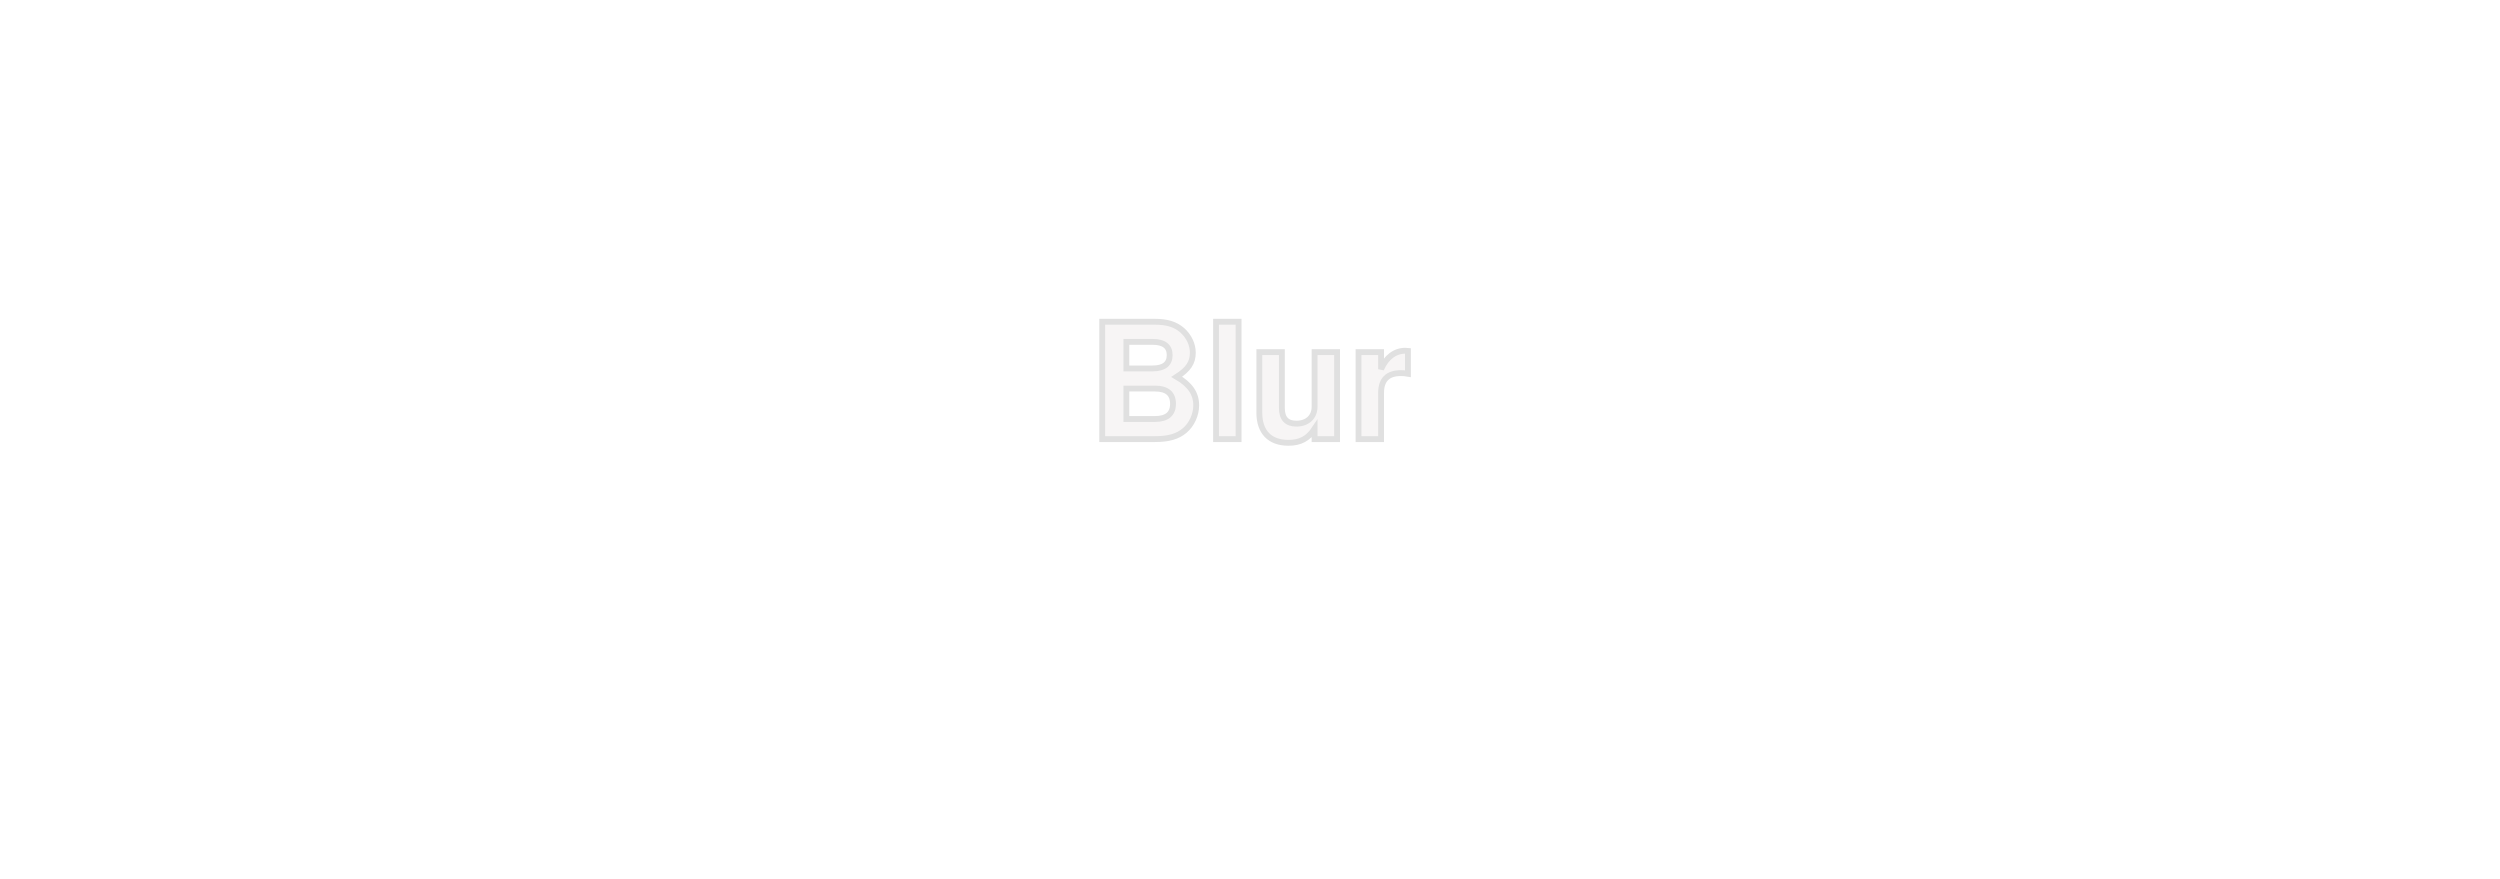
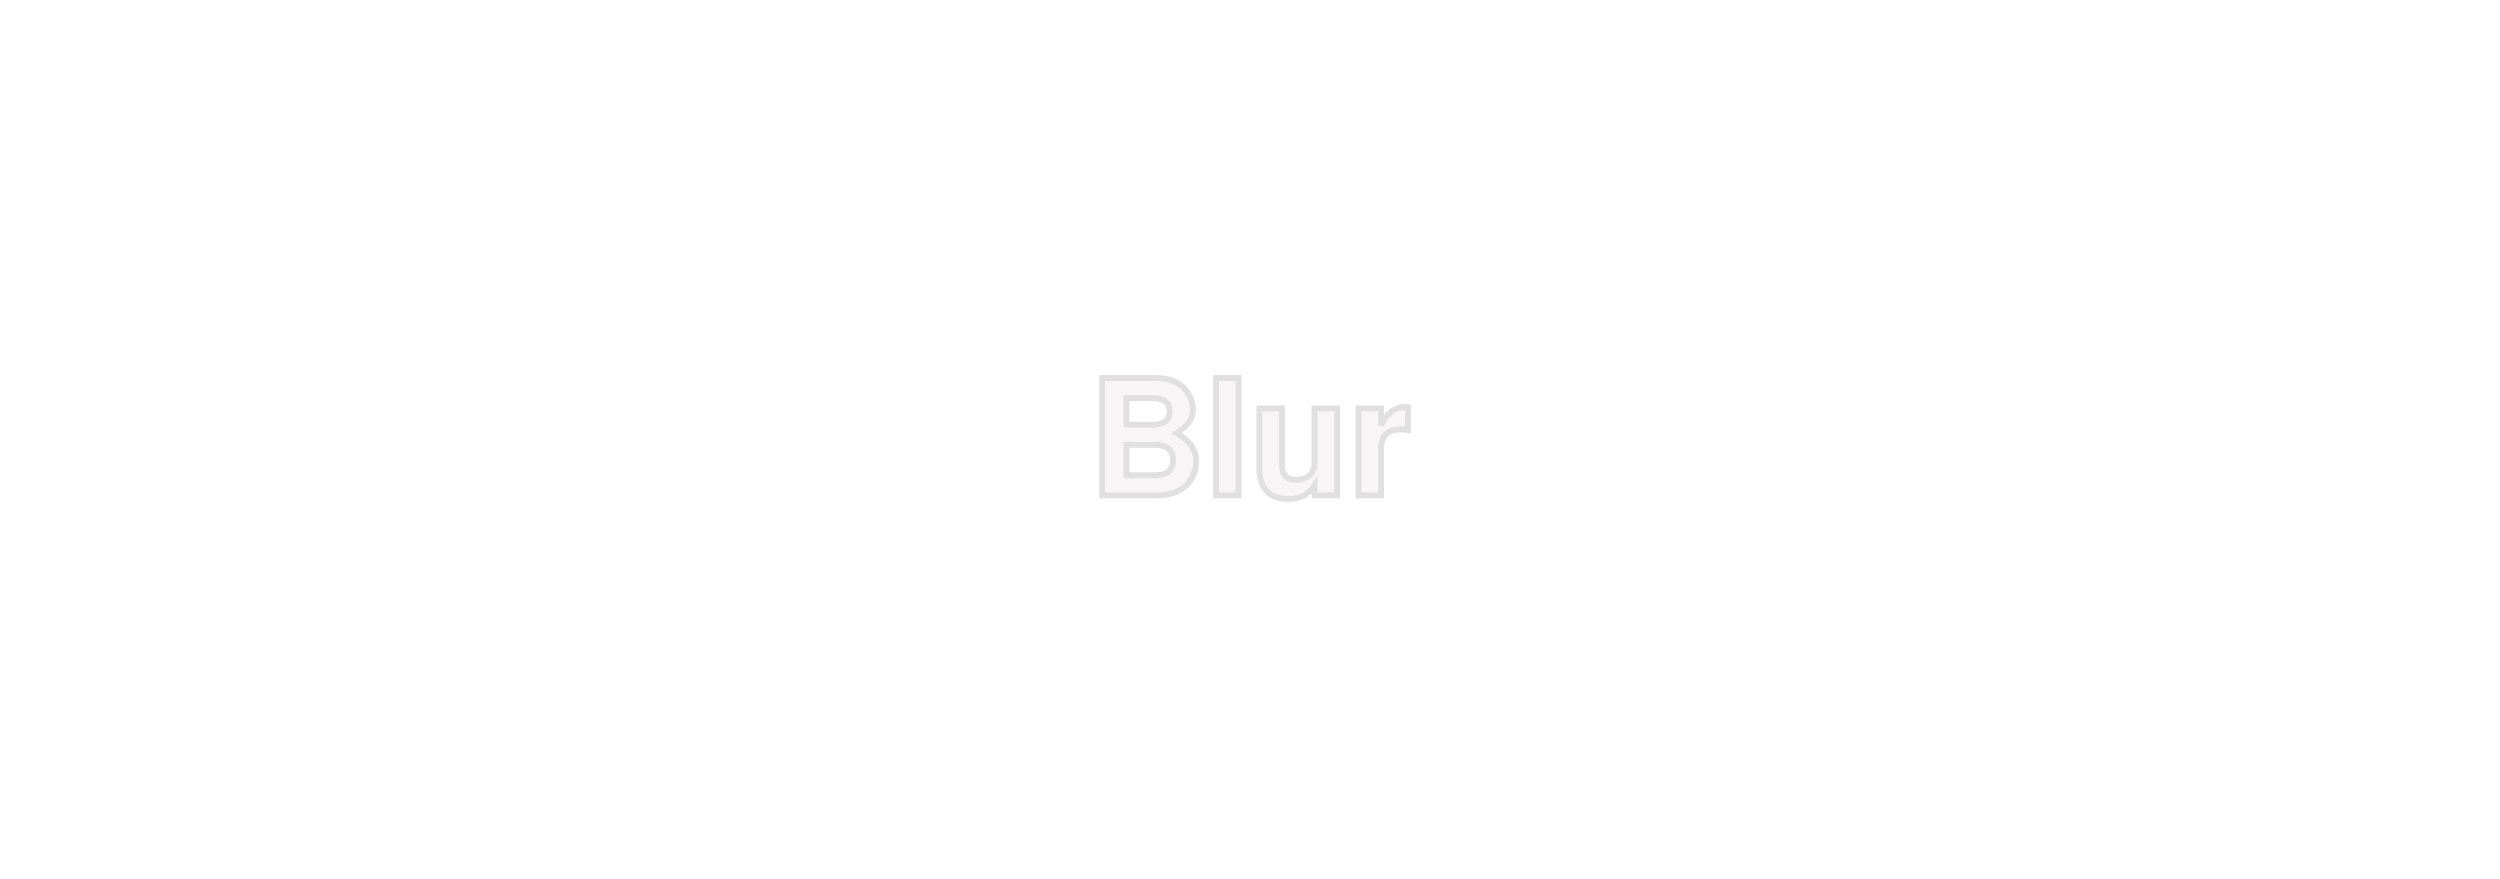
<svg xmlns="http://www.w3.org/2000/svg" width="854" height="300" style="z-index:1;position:relative" viewBox="0 0 854 300">
  <style>
        .text { font-size: 55px; font-weight: 700; font-family:
        -apple-system,BlinkMacSystemFont,Segoe UI,Helvetica,Arial,sans-serif,Apple Color Emoji,Segoe
        UI Emoji; } .desc { font-size: 20px; font-weight: 500; font-family:
        -apple-system,BlinkMacSystemFont,Segoe UI,Helvetica,Arial,sans-serif,Apple Color Emoji,Segoe
        UI Emoji; } path { transform: rotate(180deg); transform-origin: 50% 50%; }
        .text, .desc { animation: fadeIn 1.2s ease-in-out forwards; } @keyframes fadeIn { from {
        opacity: 0; } to { opacity: 1; } }
    </style>
  <defs>
    <linearGradient id="linear" x1="0%" y1="0%" x2="100%" y2="0%">
      <stop offset="0%" stop-color="#c2e59c" />
      <stop offset="100%" stop-color="#64b3f4" />
    </linearGradient>
  </defs>
  <defs>
    <filter id="blurFilter">
      <feGaussianBlur stdDeviation="12" />
    </filter>
  </defs>
  <circle cx="50%" cy="50%" r="75" fill="url(#linear)" opacity="0.2" filter="url(#blurFilter)" transform="scale (-1, 1)" transform-origin="center">
    <animate attributeName="cx" values="50%;50%;50%;50%;50%" dur="10s" begin="0s" repeatCount="indefinite" calcMode="spline" keySplines="0.4 0 0.6 1; 0.4 0 0.6 1; 0.4 0 0.6 1; 0.4 0 0.6 1" />
    <animate attributeName="cy" values="50%;50%;50%;50%;50%" dur="12s" begin="0s" repeatCount="indefinite" calcMode="spline" keySplines="0.4 0 0.6 1; 0.4 0 0.6 1; 0.4 0 0.6 1; 0.4 0 0.6 1" />
  </circle>
  <circle cx="45%" cy="50%" r="90" fill="url(#linear)" opacity="0.3" filter="url(#blurFilter)" transform="scale (-1, 1)" transform-origin="center">
    <animate attributeName="cx" values="45%;50%;55%;50%;45%" dur="30s" begin="1s" repeatCount="indefinite" calcMode="spline" keySplines="0.4 0 0.6 1; 0.4 0 0.6 1; 0.4 0 0.6 1; 0.4 0 0.6 1" />
    <animate attributeName="cy" values="50%;50%;50%;50%;50%" dur="36s" begin="1s" repeatCount="indefinite" calcMode="spline" keySplines="0.4 0 0.6 1; 0.4 0 0.6 1; 0.4 0 0.6 1; 0.4 0 0.6 1" />
  </circle>
  <circle cx="60%" cy="50%" r="84" fill="url(#linear)" opacity="0.15" filter="url(#blurFilter)" transform="scale (-1, 1)" transform-origin="center">
    <animate attributeName="cx" values="60%;50%;40%;50%;60%" dur="15s" begin="2s" repeatCount="indefinite" calcMode="spline" keySplines="0.4 0 0.6 1; 0.4 0 0.6 1; 0.4 0 0.6 1; 0.4 0 0.6 1" />
    <animate attributeName="cy" values="50%;50%;50%;50%;50%" dur="18s" begin="2s" repeatCount="indefinite" calcMode="spline" keySplines="0.4 0 0.6 1; 0.4 0 0.6 1; 0.4 0 0.6 1; 0.4 0 0.6 1" />
  </circle>
-   <text text-anchor="middle" alignment-baseline="middle" x="50%" y="50%" class="text" style="fill:#f7f5f5;" stroke="#E0E0E0" stroke-width="2">Blur</text>
+   <text text-anchor="middle" dominant-baseline="middle" x="50%" y="50%" class="text" style="fill:#f7f5f5;" stroke="#E0E0E0" stroke-width="2">Blur</text>
</svg>
